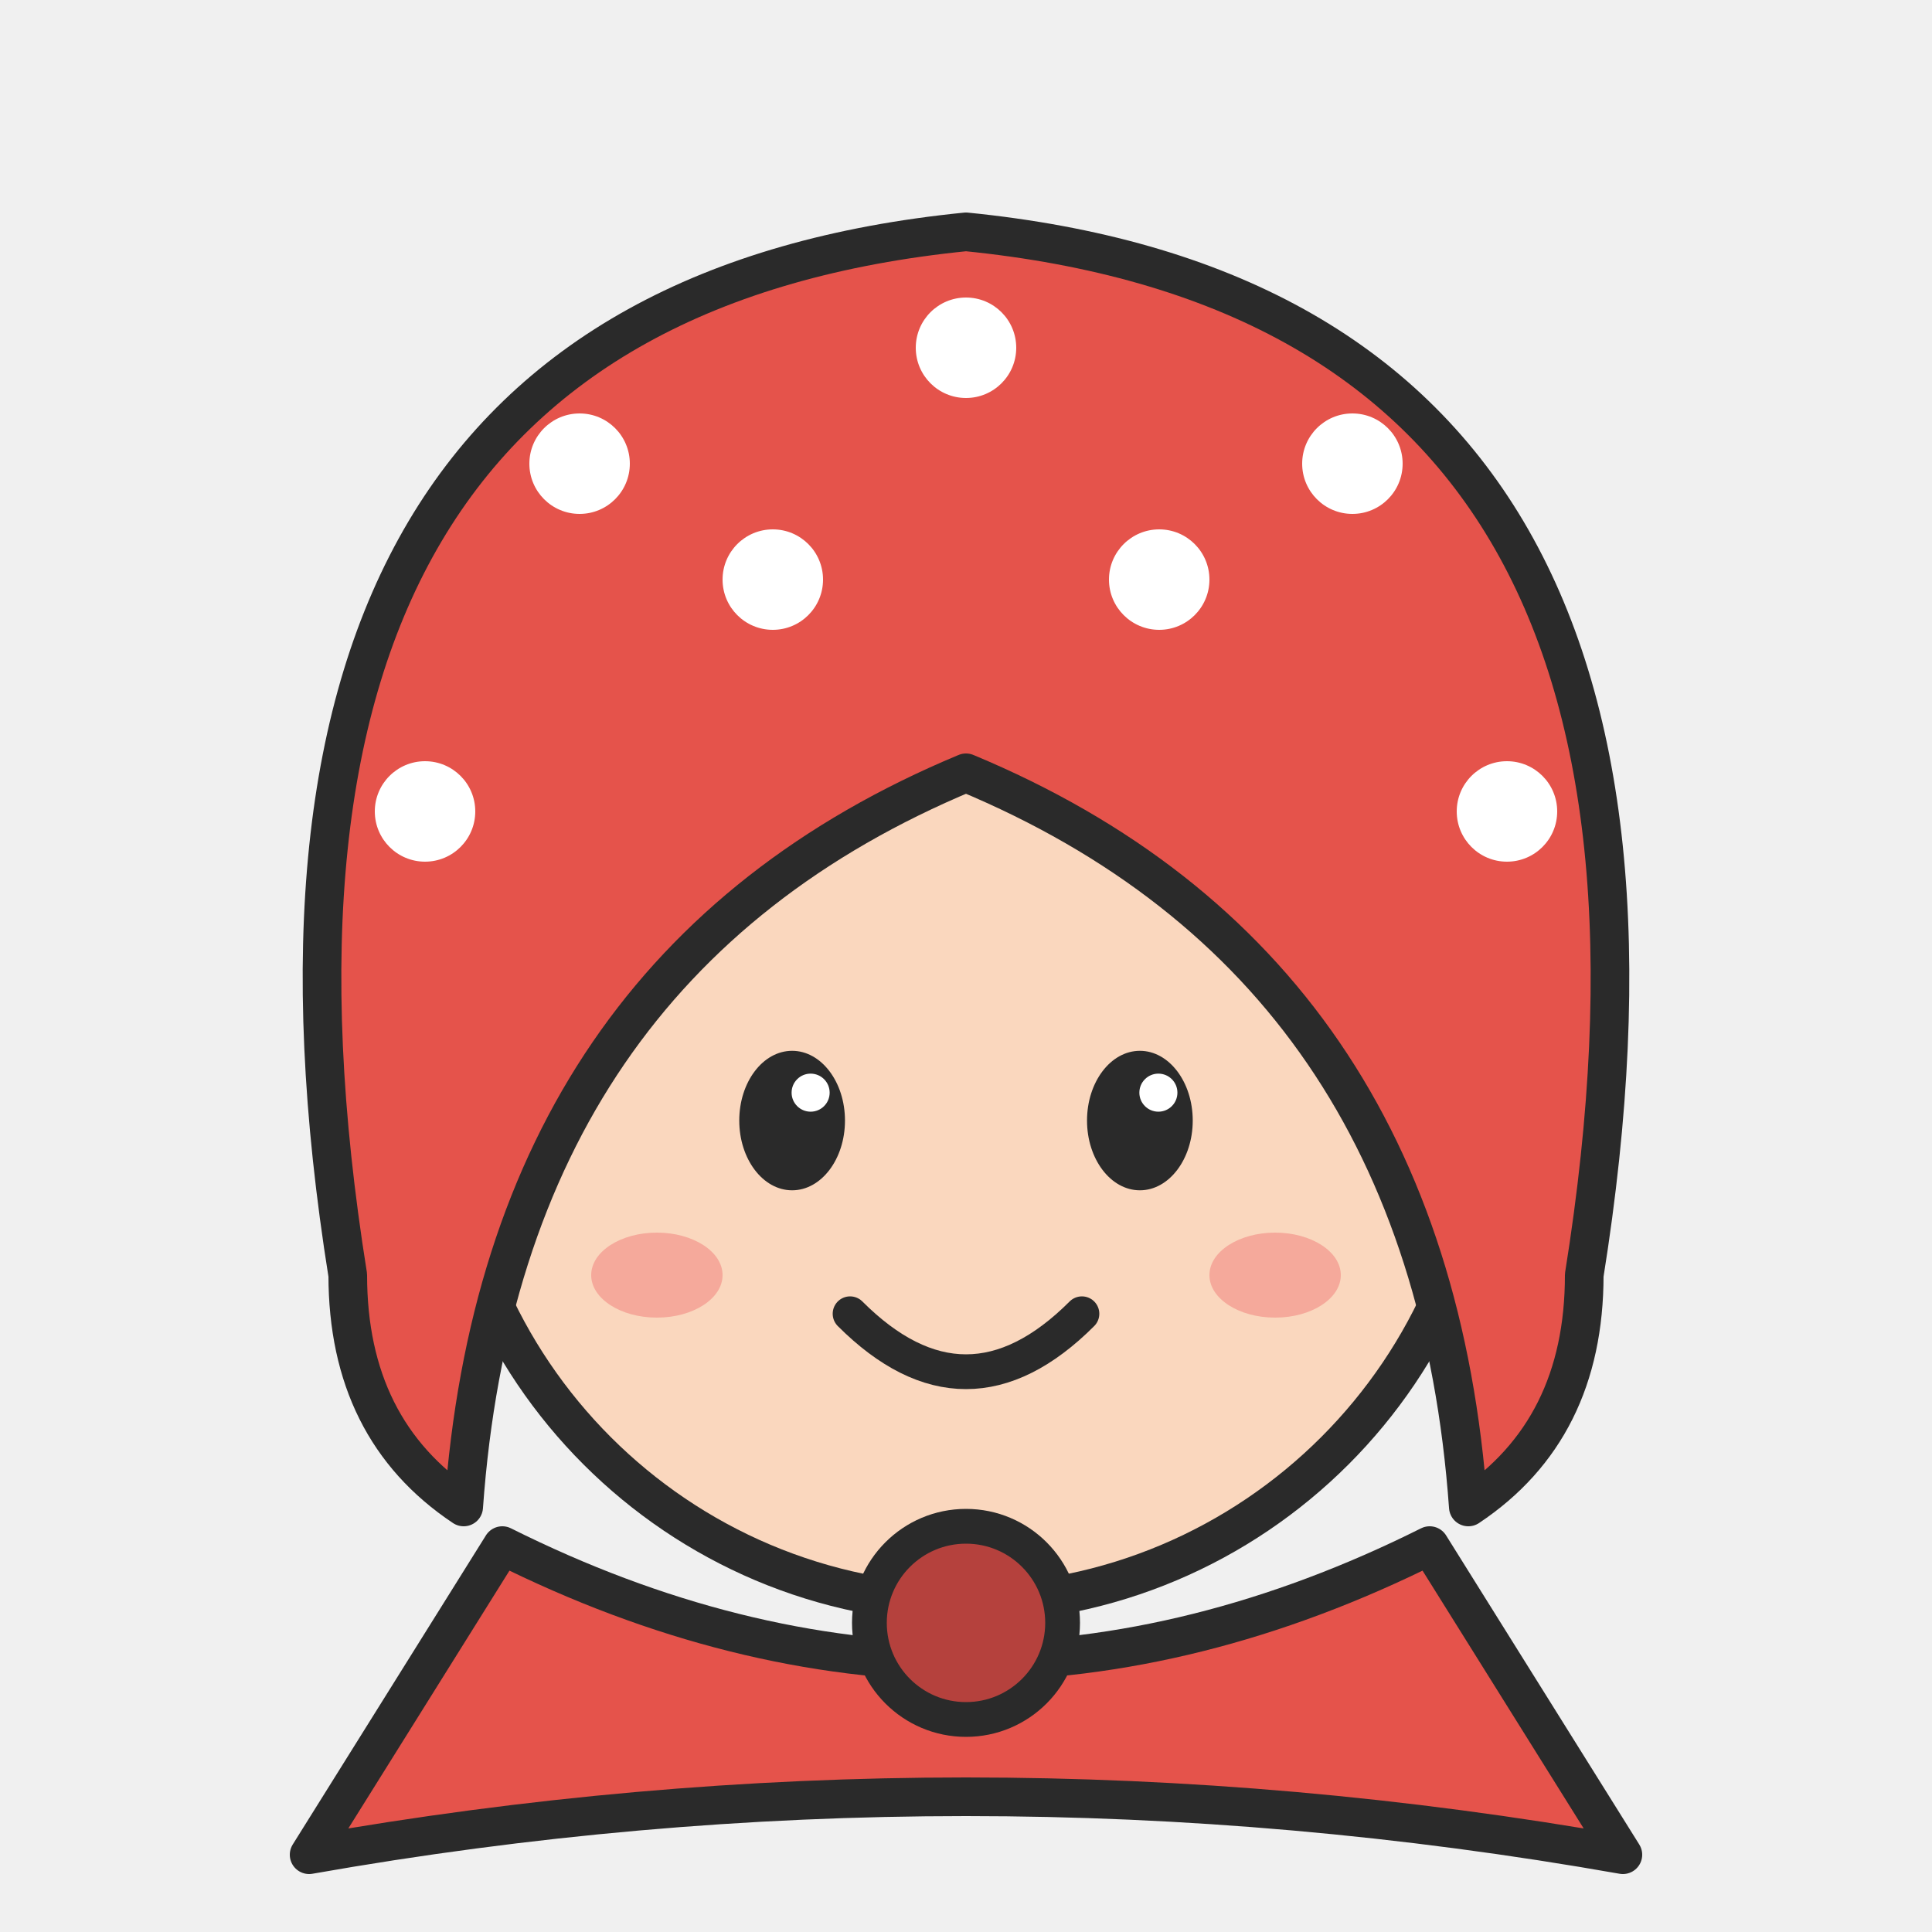
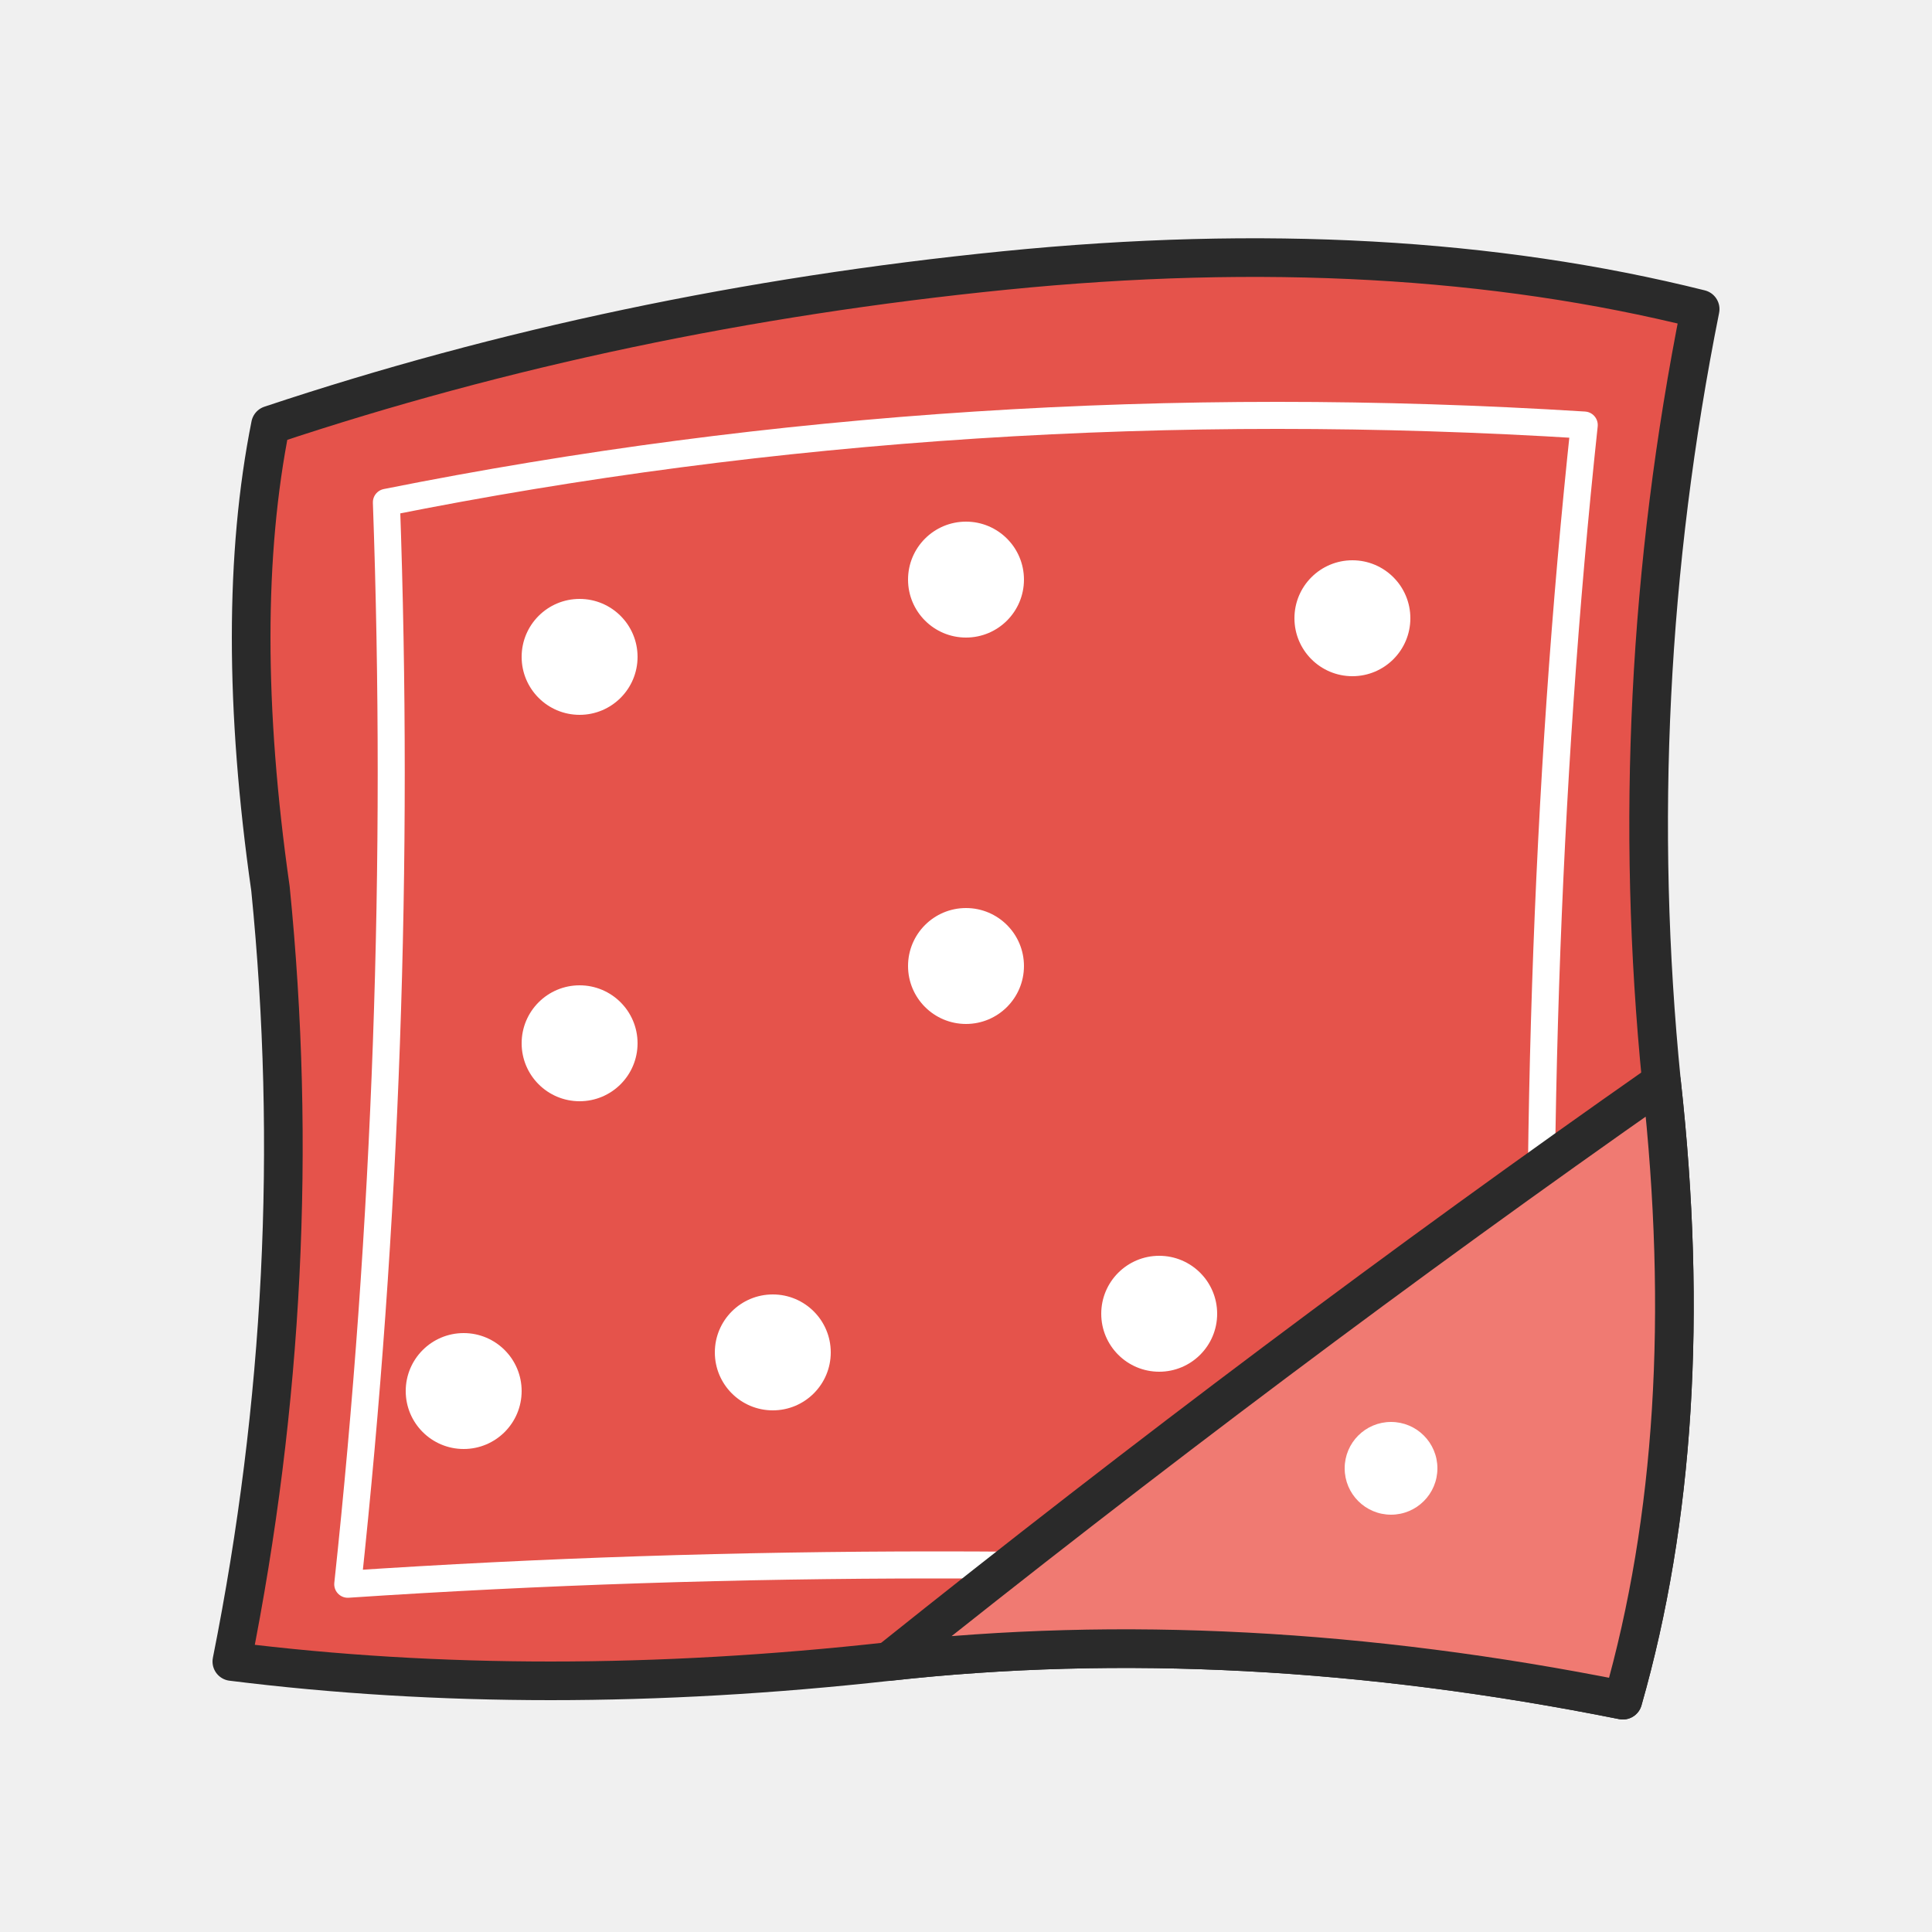
<svg xmlns="http://www.w3.org/2000/svg" viewBox="0 0 100 100" width="512" height="512" stroke-linecap="round" stroke-linejoin="round" role="img" aria-label="šatka">
-   <circle cx="50" cy="56" r="27" fill="#FAD7BE" stroke="#2A2A2A" stroke-width="2" />
-   <ellipse cx="41" cy="58.0" rx="2.736" ry="3.61" fill="#2A2A2A" stroke="#2A2A2A" stroke-width="0" />
-   <circle cx="41.958" cy="56.556" r="0.985" fill="#FFFFFF" stroke="#2A2A2A" stroke-width="0" />
-   <ellipse cx="59" cy="58.0" rx="2.736" ry="3.61" fill="#2A2A2A" stroke="#2A2A2A" stroke-width="0" />
-   <circle cx="59.958" cy="56.556" r="0.985" fill="#FFFFFF" stroke="#2A2A2A" stroke-width="0" />
-   <ellipse cx="34" cy="66" rx="3.4" ry="2.2" fill="#F5A99B" stroke="#2A2A2A" stroke-width="0" />
-   <ellipse cx="66" cy="66" rx="3.4" ry="2.2" fill="#F5A99B" stroke="#2A2A2A" stroke-width="0" />
-   <path d="M44 68 Q50 74 56 68" fill="none" stroke="#2A2A2A" stroke-width="1.8" />
-   <path d="M18 66 Q10 16 50 12 Q90 16 82 66 Q82 74 76 78 Q74 50 50 40 Q26 50 24 78 Q18 74 18 66 Z" fill="#E5534B" stroke="#2A2A2A" stroke-width="2" />
-   <circle cx="30" cy="24" r="2.6" fill="#FFFFFF" stroke="#2A2A2A" stroke-width="0" />
-   <circle cx="50" cy="18" r="2.6" fill="#FFFFFF" stroke="#2A2A2A" stroke-width="0" />
-   <circle cx="70" cy="24" r="2.6" fill="#FFFFFF" stroke="#2A2A2A" stroke-width="0" />
-   <circle cx="22" cy="42" r="2.6" fill="#FFFFFF" stroke="#2A2A2A" stroke-width="0" />
-   <circle cx="78" cy="42" r="2.6" fill="#FFFFFF" stroke="#2A2A2A" stroke-width="0" />
-   <circle cx="40" cy="30" r="2.6" fill="#FFFFFF" stroke="#2A2A2A" stroke-width="0" />
-   <circle cx="60" cy="30" r="2.6" fill="#FFFFFF" stroke="#2A2A2A" stroke-width="0" />
-   <path d="M26 80 Q50 92 74 80 L84 96 Q50 90 16 96 Z" fill="#E5534B" stroke="#2A2A2A" stroke-width="2" />
-   <circle cx="50" cy="84" r="5" fill="#B5413D" stroke="#2A2A2A" stroke-width="1.8" />
+   <path d="M14 22 Q32 16 52 14 Q72 12 88 16 Q84 36 86 56 Q88 74 84 88 Q64 84 46 86 Q28 88 12 86 Q16 66 14 46 Q12 32 14 22 Z" fill="#E5534B" stroke="#2A2A2A" stroke-width="2" />
+   <path d="M20 26 Q50 20 82 22 Q79 50 80 82 Q48 80 18 82 Q21 54 20 26 Z" fill="none" stroke="#FFFFFF" stroke-width="1.4" />
+   <circle cx="30" cy="34" r="3" fill="#FFFFFF" stroke="#2A2A2A" stroke-width="0" />
+   <circle cx="50" cy="30" r="3" fill="#FFFFFF" stroke="#2A2A2A" stroke-width="0" />
+   <circle cx="70" cy="32" r="3" fill="#FFFFFF" stroke="#2A2A2A" stroke-width="0" />
+   <circle cx="30" cy="54" r="3" fill="#FFFFFF" stroke="#2A2A2A" stroke-width="0" />
+   <circle cx="50" cy="50" r="3" fill="#FFFFFF" stroke="#2A2A2A" stroke-width="0" />
+   <circle cx="40" cy="70" r="3" fill="#FFFFFF" stroke="#2A2A2A" stroke-width="0" />
+   <circle cx="24" cy="72" r="3" fill="#FFFFFF" stroke="#2A2A2A" stroke-width="0" />
+   <circle cx="60" cy="68" r="3" fill="#FFFFFF" stroke="#2A2A2A" stroke-width="0" />
+   <path d="M84 88 Q64 84 46 86 Q66 70 86 56 Q88 74 84 88 Z" fill="#F07A72" stroke="#2A2A2A" stroke-width="2" />
+   <circle cx="72" cy="76" r="2.4" fill="#FFFFFF" stroke="#2A2A2A" stroke-width="0" />
</svg>
